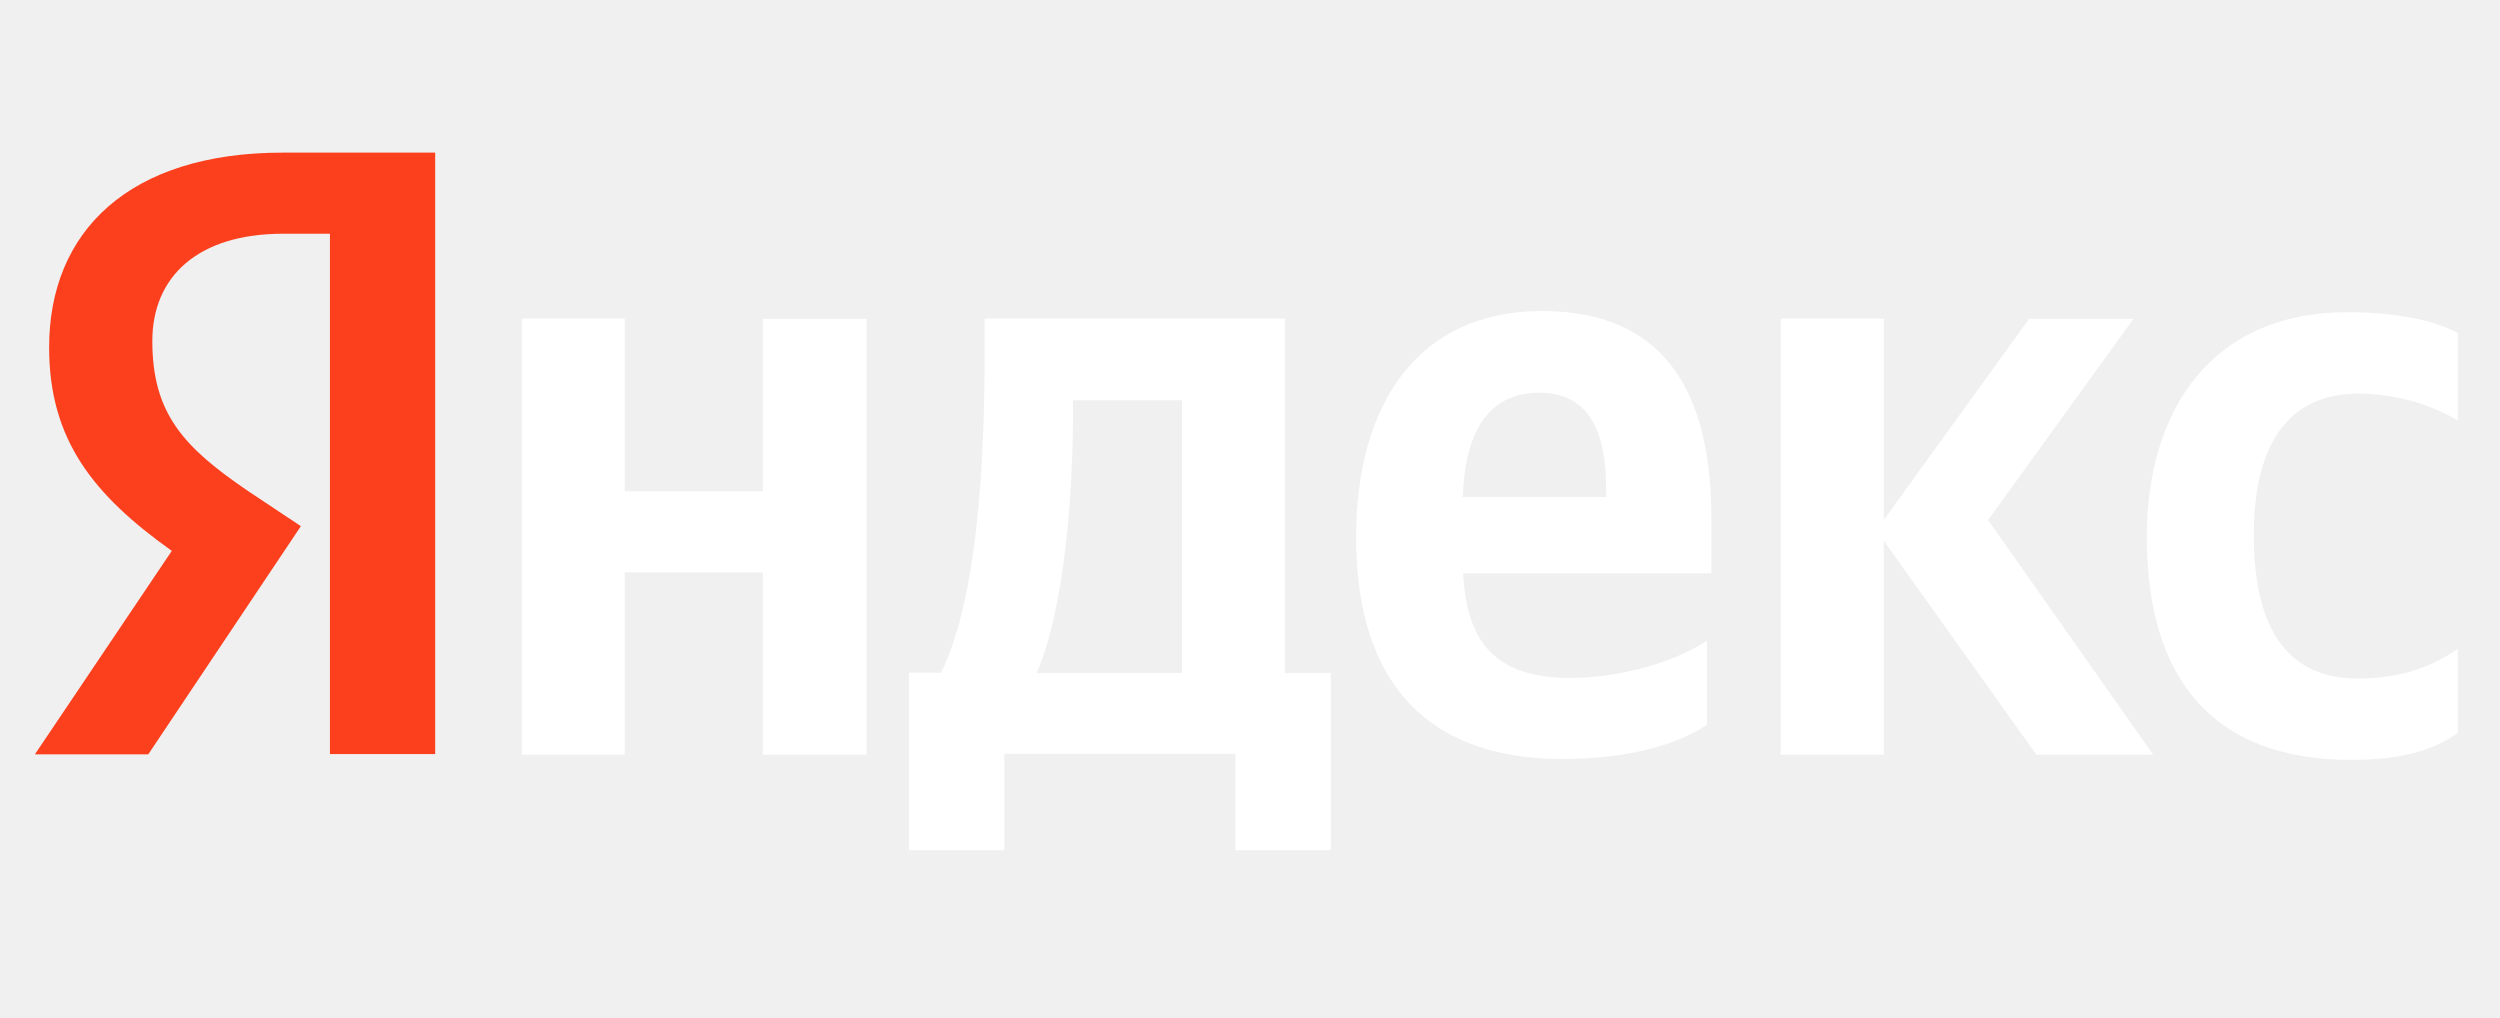
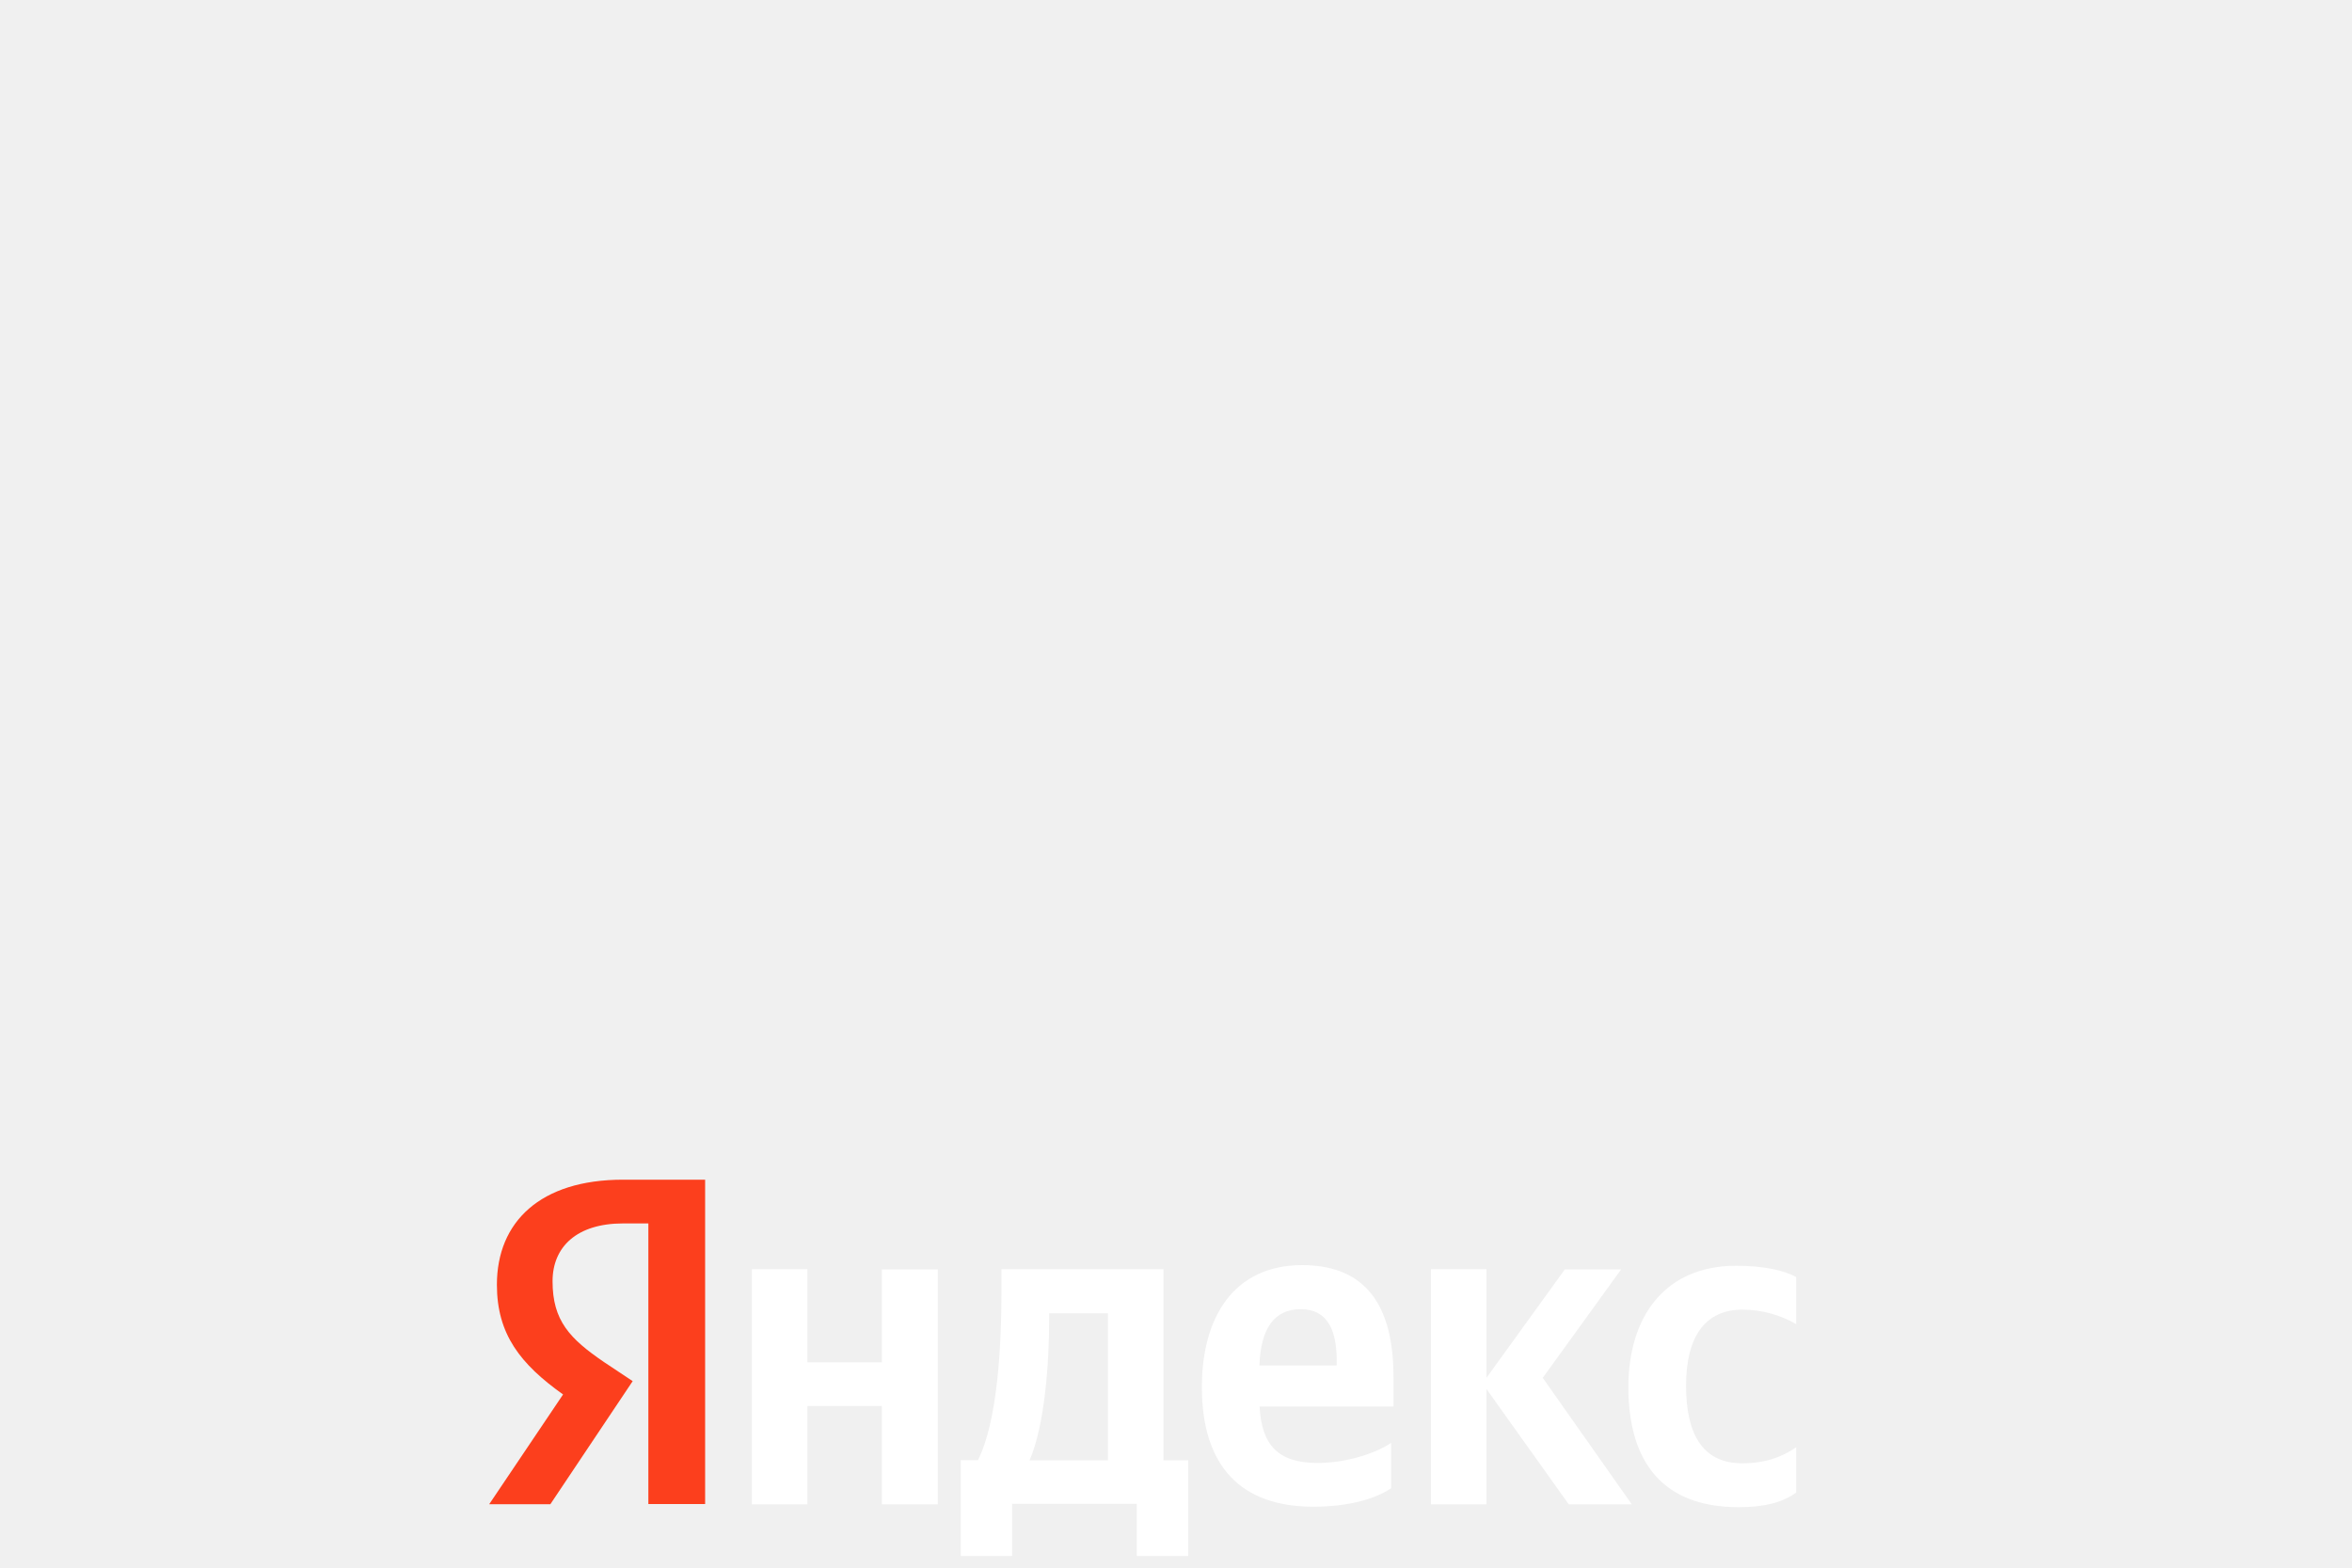
- <svg xmlns="http://www.w3.org/2000/svg" width="172px" height="70px" viewBox="0 0 86 35">
+ <svg xmlns="http://www.w3.org/2000/svg" viewBox="-5 -70 100 100" preserveAspectRatio="xMidYMid meet" width="300px" height="200px">
  <path fill="#fff" fill-rule="evenodd" d="M58.87 17.83v1.89h-8.54c.13 2.41 1.13 3.6 3.7 3.6 1.74 0 3.61-.56 4.69-1.28v2.89c-1 .68-2.7 1.18-4.97 1.18-4.53 0-7.1-2.5-7.1-7.63 0-4.5 2.07-7.78 6.39-7.78 3.54 0 5.83 1.95 5.83 7.13zm-5.91-4.32c-1.7 0-2.56 1.24-2.64 3.59h4.93v-.3c0-1.86-.53-3.29-2.3-3.29zM26.24 16.9v-5.93h3.57v14.99h-3.57v-6.27h-4.75v6.27h-3.54v-15h3.54v5.94h4.75zm47.83 9.06h-4.02l-5.25-7.36v7.36h-3.54v-15h3.54v6.93l5-6.92h3.59l-5 6.92 5.68 8.07zm10.48-.75c-.87.63-2.02.93-3.67.93-4.72 0-7.02-2.74-7.03-7.65 0-4.53 2.35-7.75 6.88-7.75 1.76 0 3.07.3 3.82.72v3a6.89 6.89 0 00-3.42-.92c-2.33 0-3.6 1.64-3.6 4.86 0 3.04 1.03 4.94 3.57 4.94 1.49 0 2.55-.4 3.45-1.02v2.9zM44.2 23.15h1.58v6.1H42.5v-3.32h-7.95v3.32h-3.28v-6.11h1.1c1.25-2.5 1.5-7.24 1.5-10.9v-1.28H44.2v12.19zm-8.54 0h5v-9.38h-3.75v.44c0 2.59-.26 6.68-1.25 8.94z" clip-rule="evenodd" />
  <path fill="#FC3F1D" d="M14.97 25.95V5.25H9.73c-5.28 0-8.04 2.7-8.04 6.7 0 3.17 1.51 5.07 4.22 7l-4.71 7h3.9l5.25-7.85-1.82-1.21c-2.2-1.5-3.29-2.65-3.29-5.16 0-2.2 1.55-3.69 4.5-3.69h1.61v17.9h3.62z" />
</svg>
